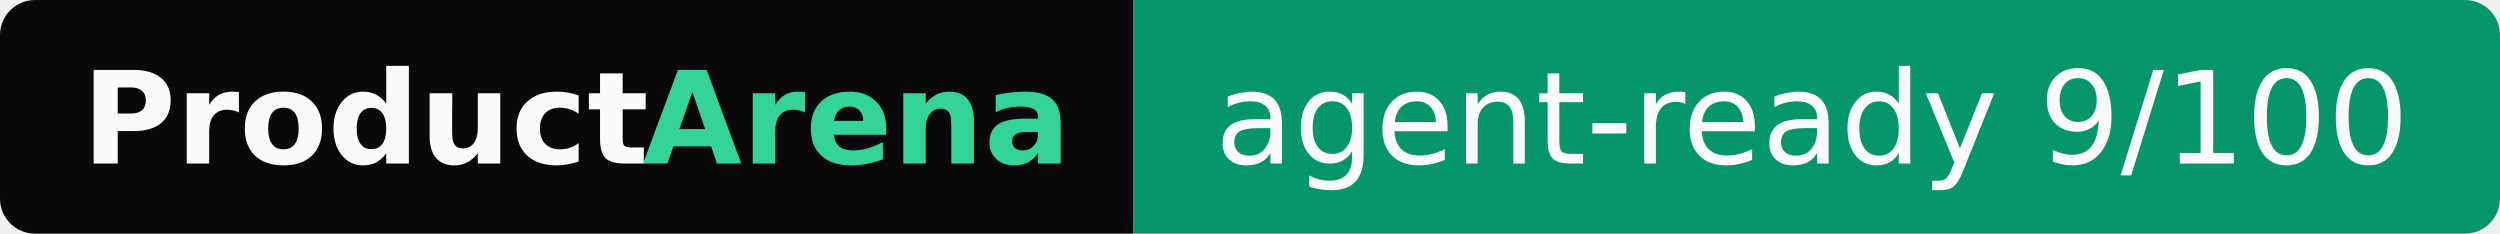
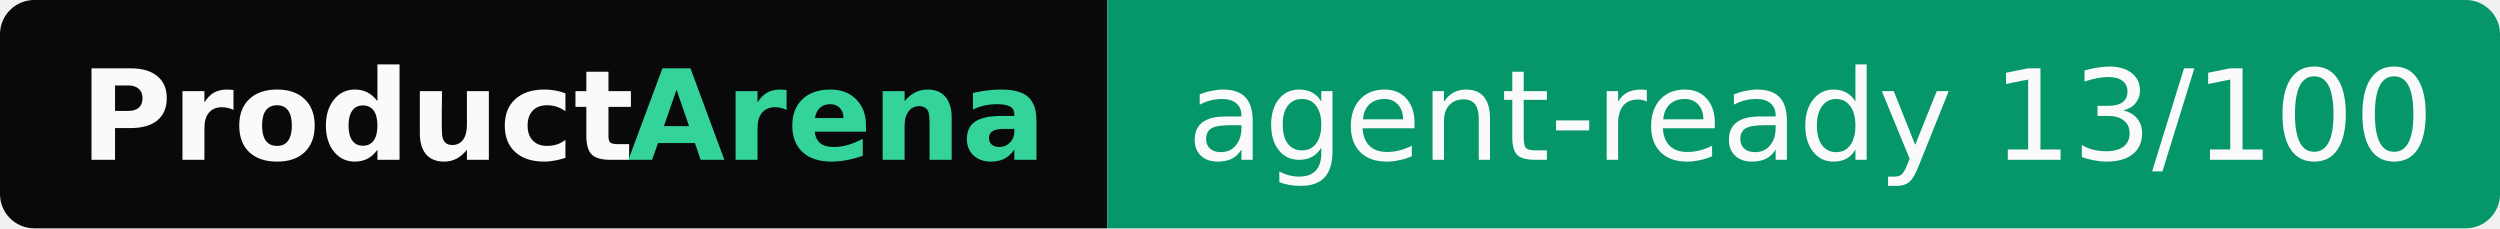
- <svg xmlns="http://www.w3.org/2000/svg" width="214" height="20" role="img" aria-label="ProductArena: agent-ready 9/100">
+ <svg xmlns="http://www.w3.org/2000/svg" width="219" height="20" role="img" aria-label="ProductArena: agent-ready 13/100">
  <clipPath id="r">
-     <rect width="214" height="20" rx="3" fill="#fff" />
+     <rect width="219" height="20" rx="3" fill="#fff" />
  </clipPath>
  <g clip-path="url(#r)">
    <rect width="97" height="20" fill="#09090b" />
-     <rect x="97" width="117" height="20" fill="#059669" />
+     <rect x="97" width="122" height="20" fill="#059669" />
  </g>
  <g font-family="Verdana,Geneva,DejaVu Sans,sans-serif" font-size="11">
    <text x="7" y="14" textLength="48" font-weight="bold" fill="#fafafa">Product</text>
    <text x="55" y="14" textLength="35" font-weight="bold" fill="#34d399">Arena</text>
-     <text x="104" y="14" textLength="103" fill="#fafafa">agent-ready 9/100</text>
+     <text x="104" y="14" textLength="108" fill="#fafafa">agent-ready 13/100</text>
  </g>
</svg>
